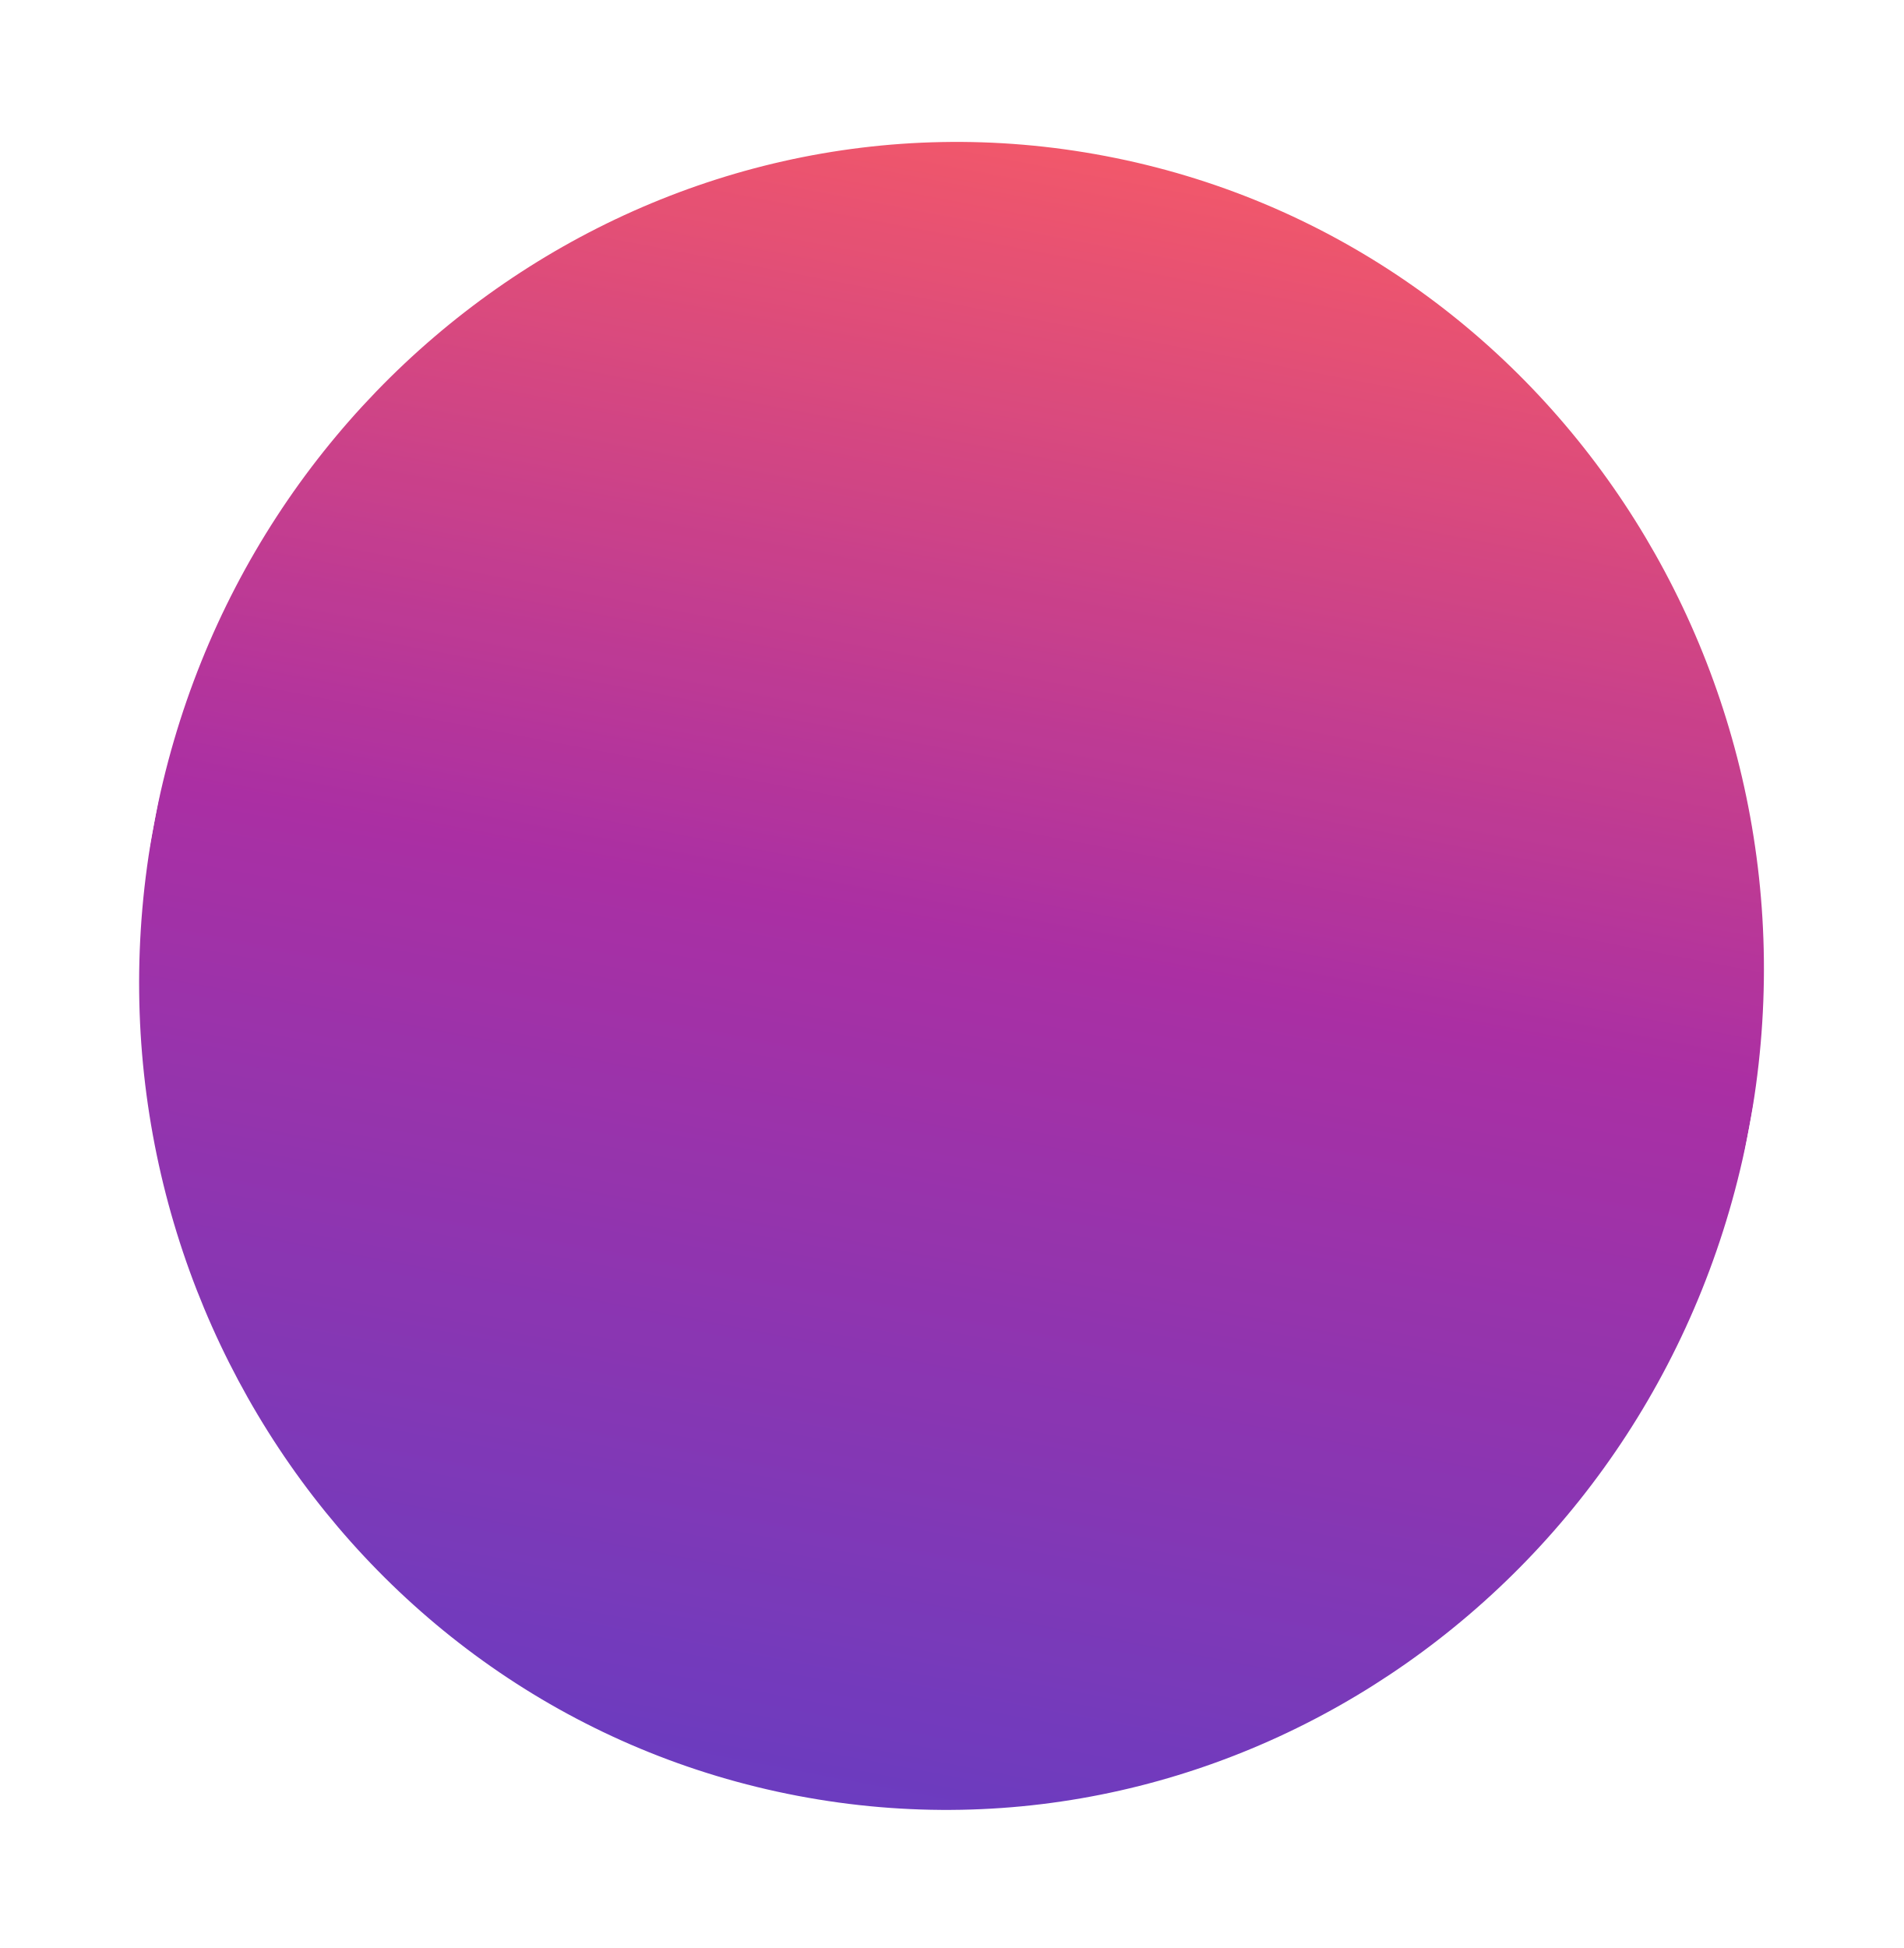
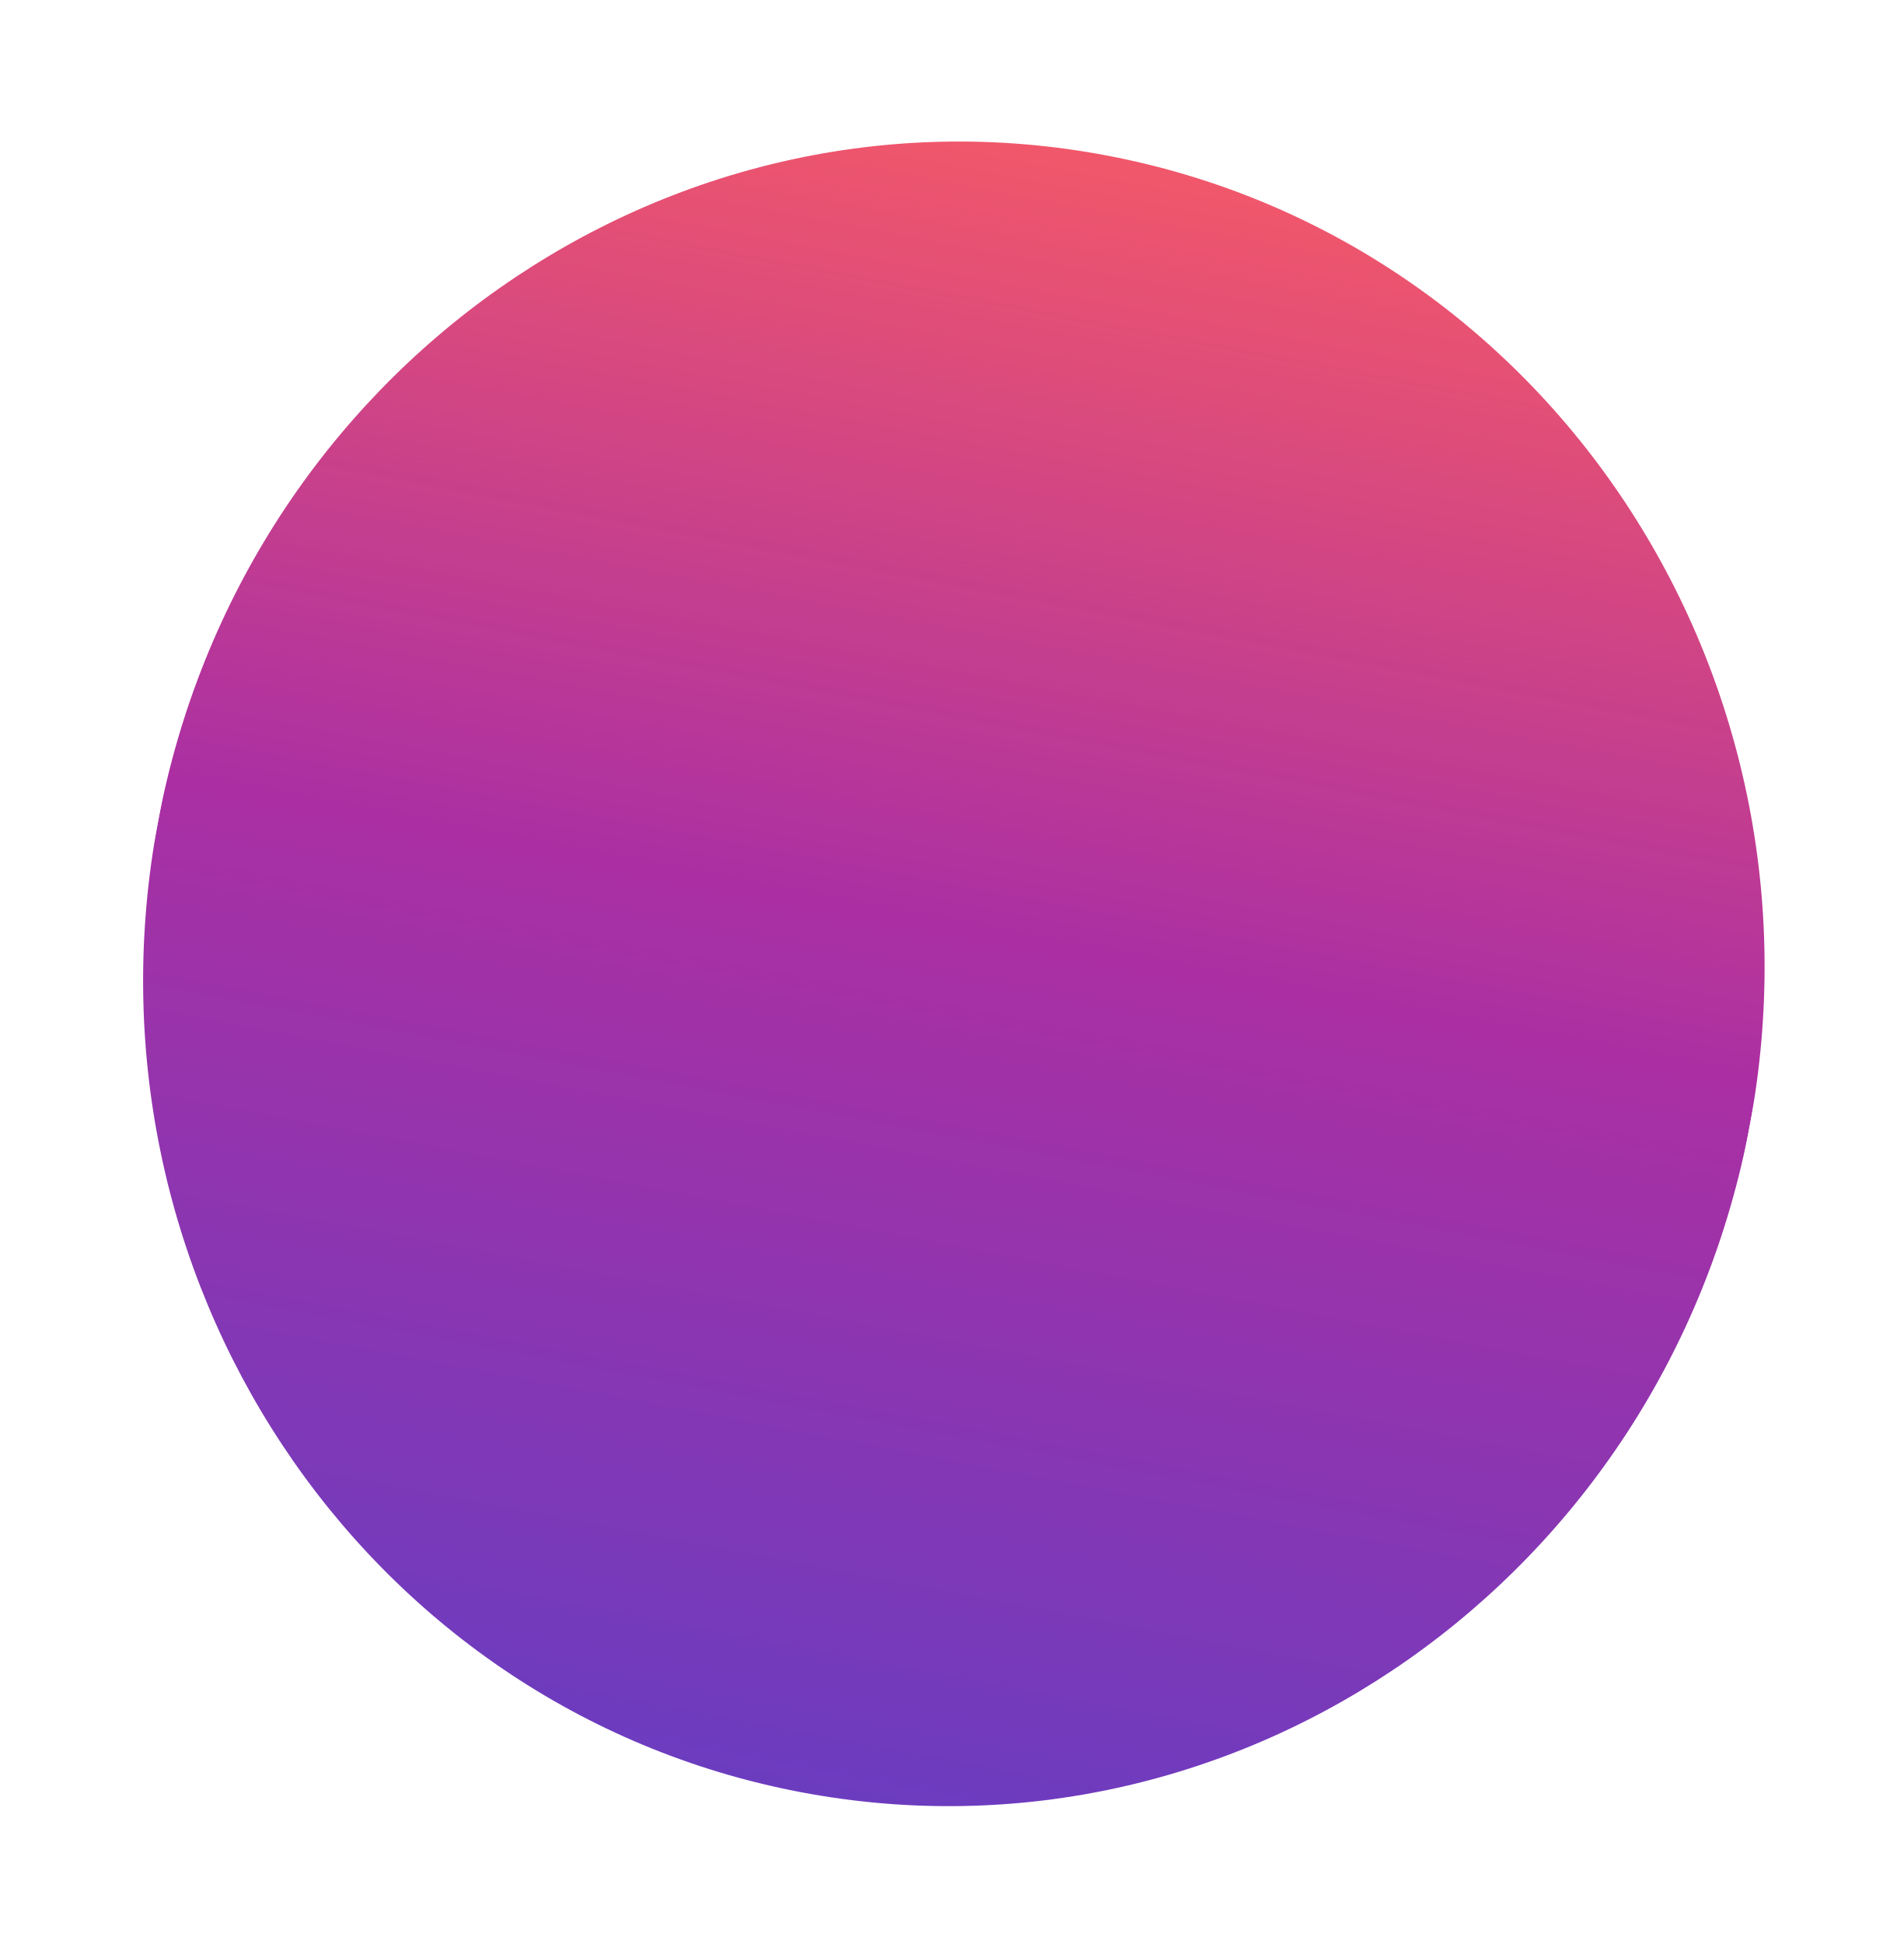
- <svg xmlns="http://www.w3.org/2000/svg" width="429" height="439" viewBox="0 0 429 439" fill="none">
-   <mask id="a" maskUnits="userSpaceOnUse" x="31" y="31" width="367" height="377">
-     <ellipse rx="188" ry="183" transform="rotate(-79.362 239.783 -19.29) skewX(-.151)" fill="#D9D9D9" />
+ <svg xmlns="http://www.w3.org/2000/svg" width="430" height="439" viewBox="0 0 430 439" fill="none">
+   <mask id="a" maskUnits="userSpaceOnUse" x="32" y="31" width="367" height="377">
+     <ellipse rx="188" ry="183" transform="rotate(-79.364 240.251 -19.874) skewX(-.155)" fill="#D9D9D9" />
  </mask>
  <g mask="url(#a)">
-     <path transform="rotate(-79.362 230.456 193.9) skewX(-.151)" fill="url(#paint0_linear_1240_6035)" d="M0 0h425.334v366H0z" />
+     <path transform="rotate(-79.364 230.922 193.304) skewX(-.155)" fill="url(#paint0_linear_1240_6035)" d="M0 0h425.334v366H0z" />
  </g>
  <defs>
    <linearGradient id="paint0_linear_1240_6035" x1="425.334" y1="183" x2="0" y2="183" gradientUnits="userSpaceOnUse">
      <stop stop-color="#FF4343" />
      <stop offset=".5" stop-color="#9C0B93" />
      <stop offset="1" stop-color="#4C1BB7" />
    </linearGradient>
  </defs>
</svg>
